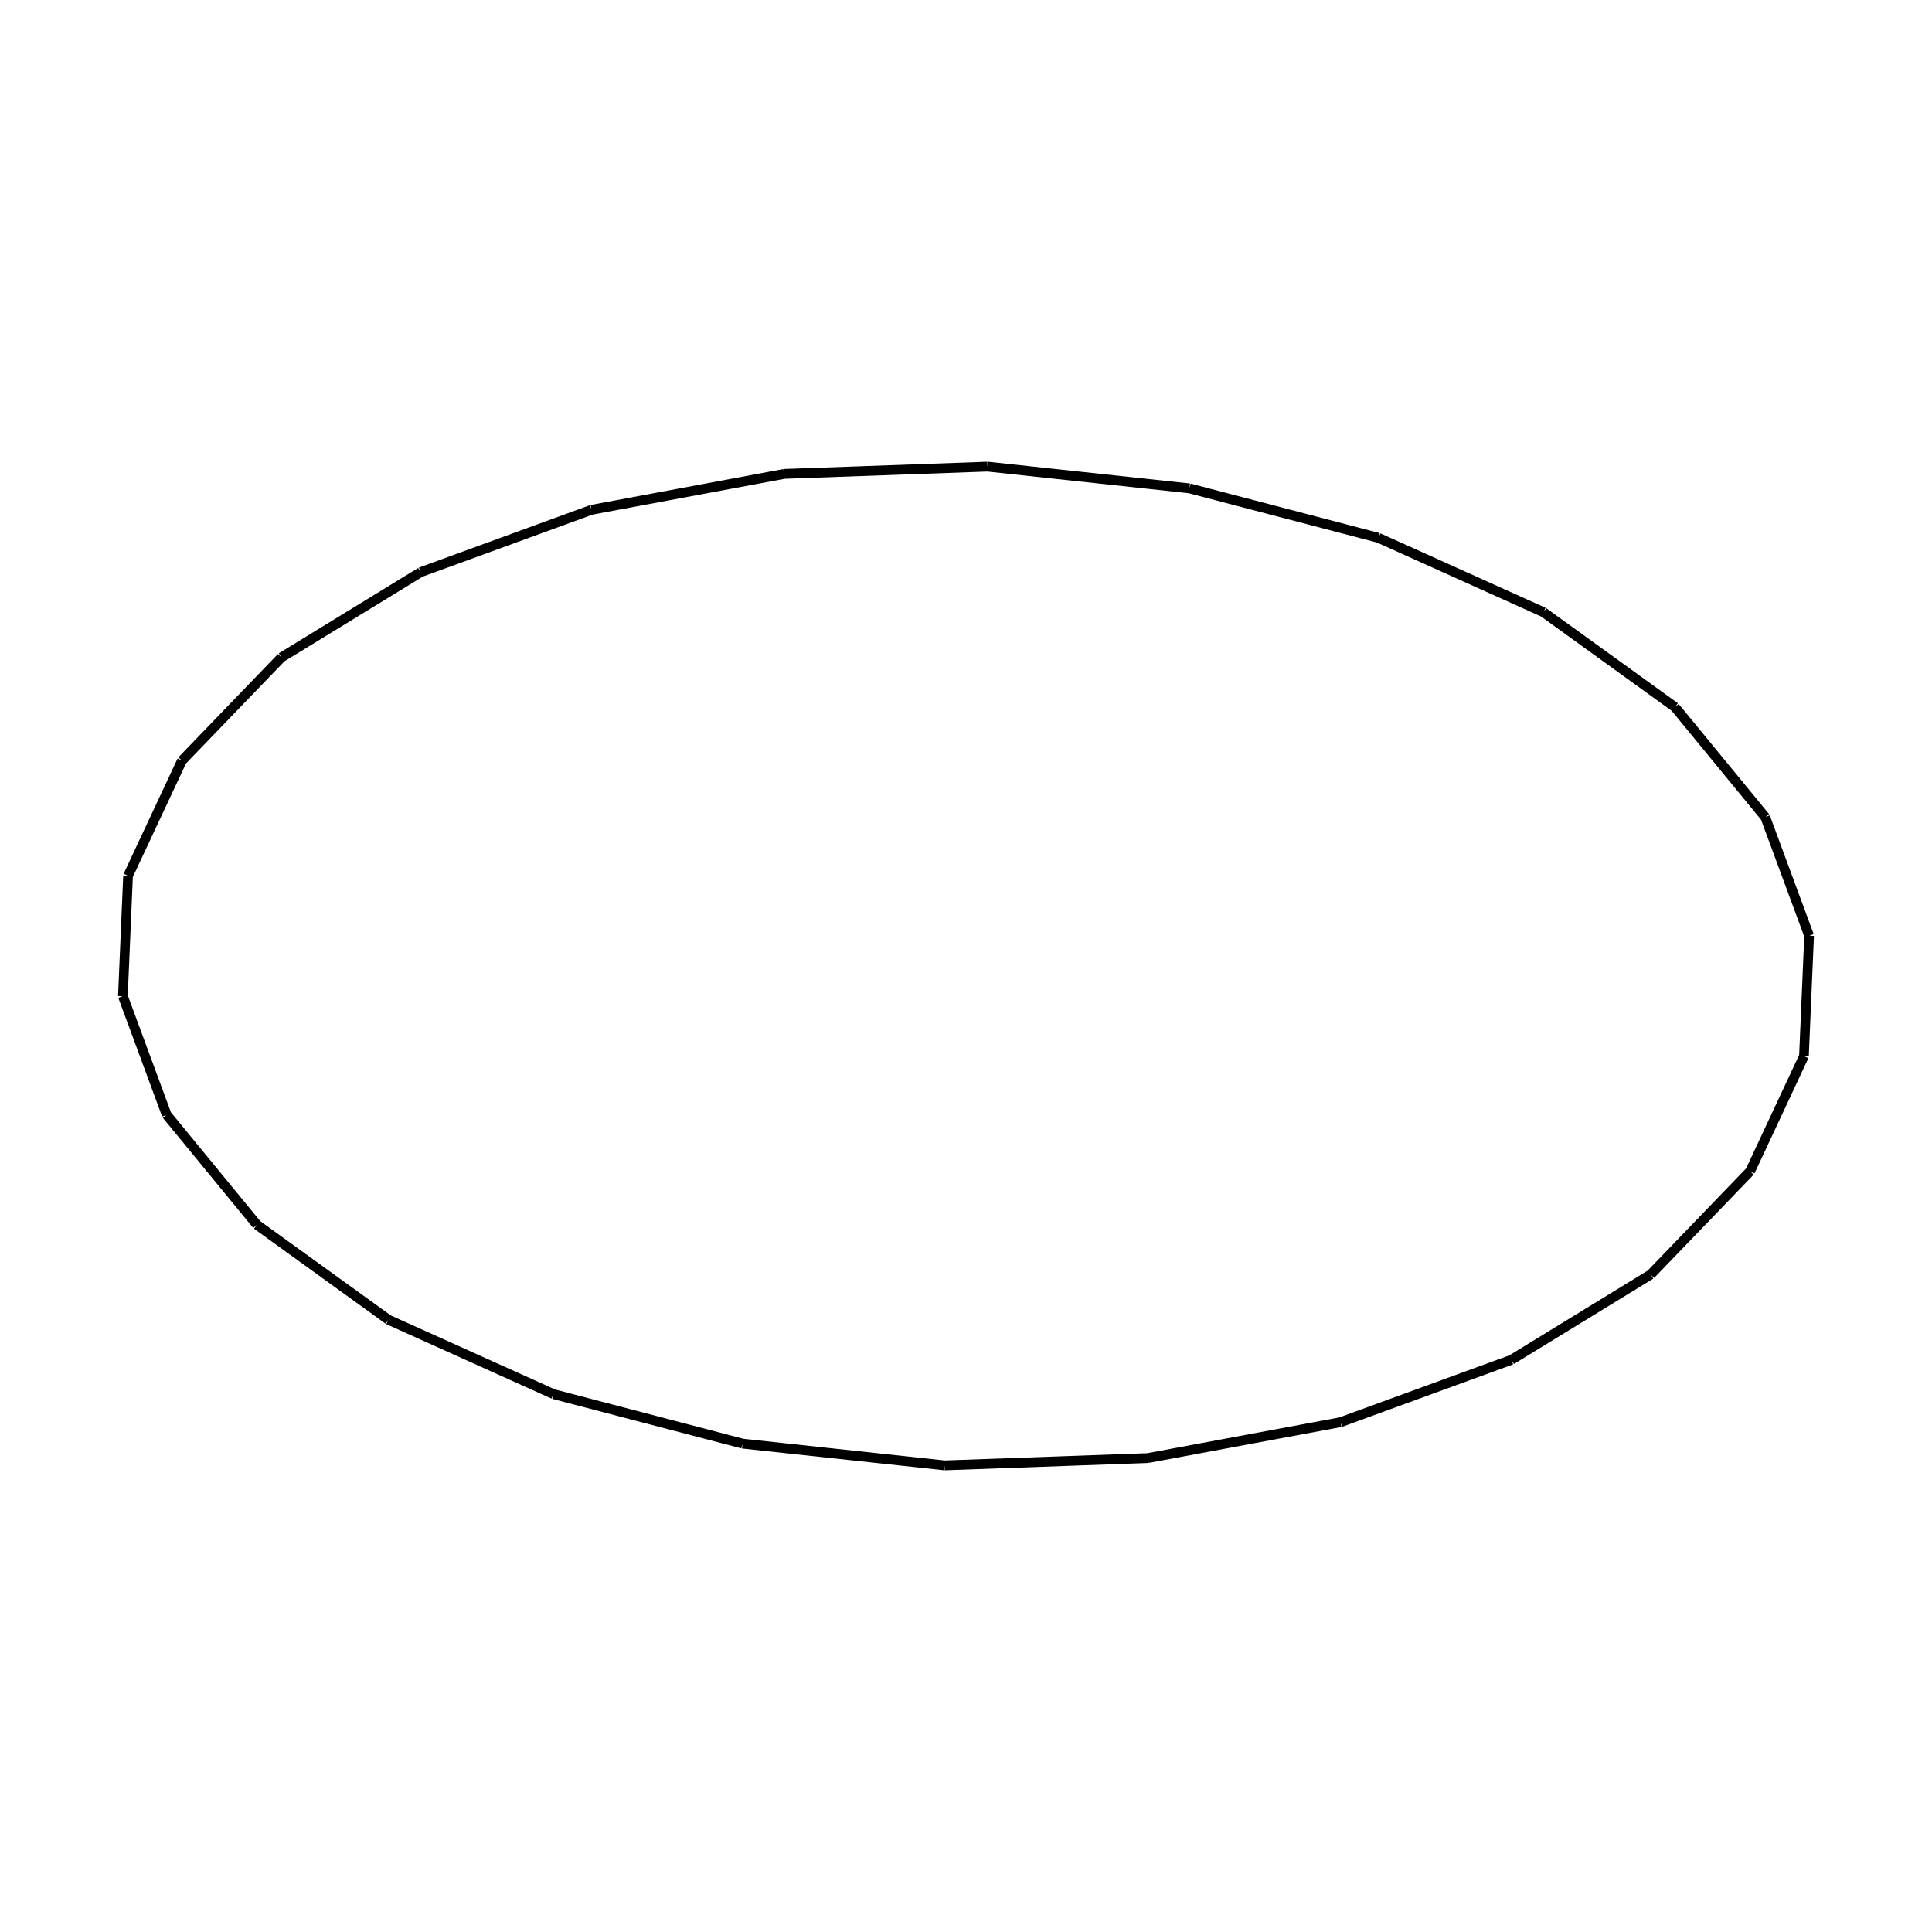
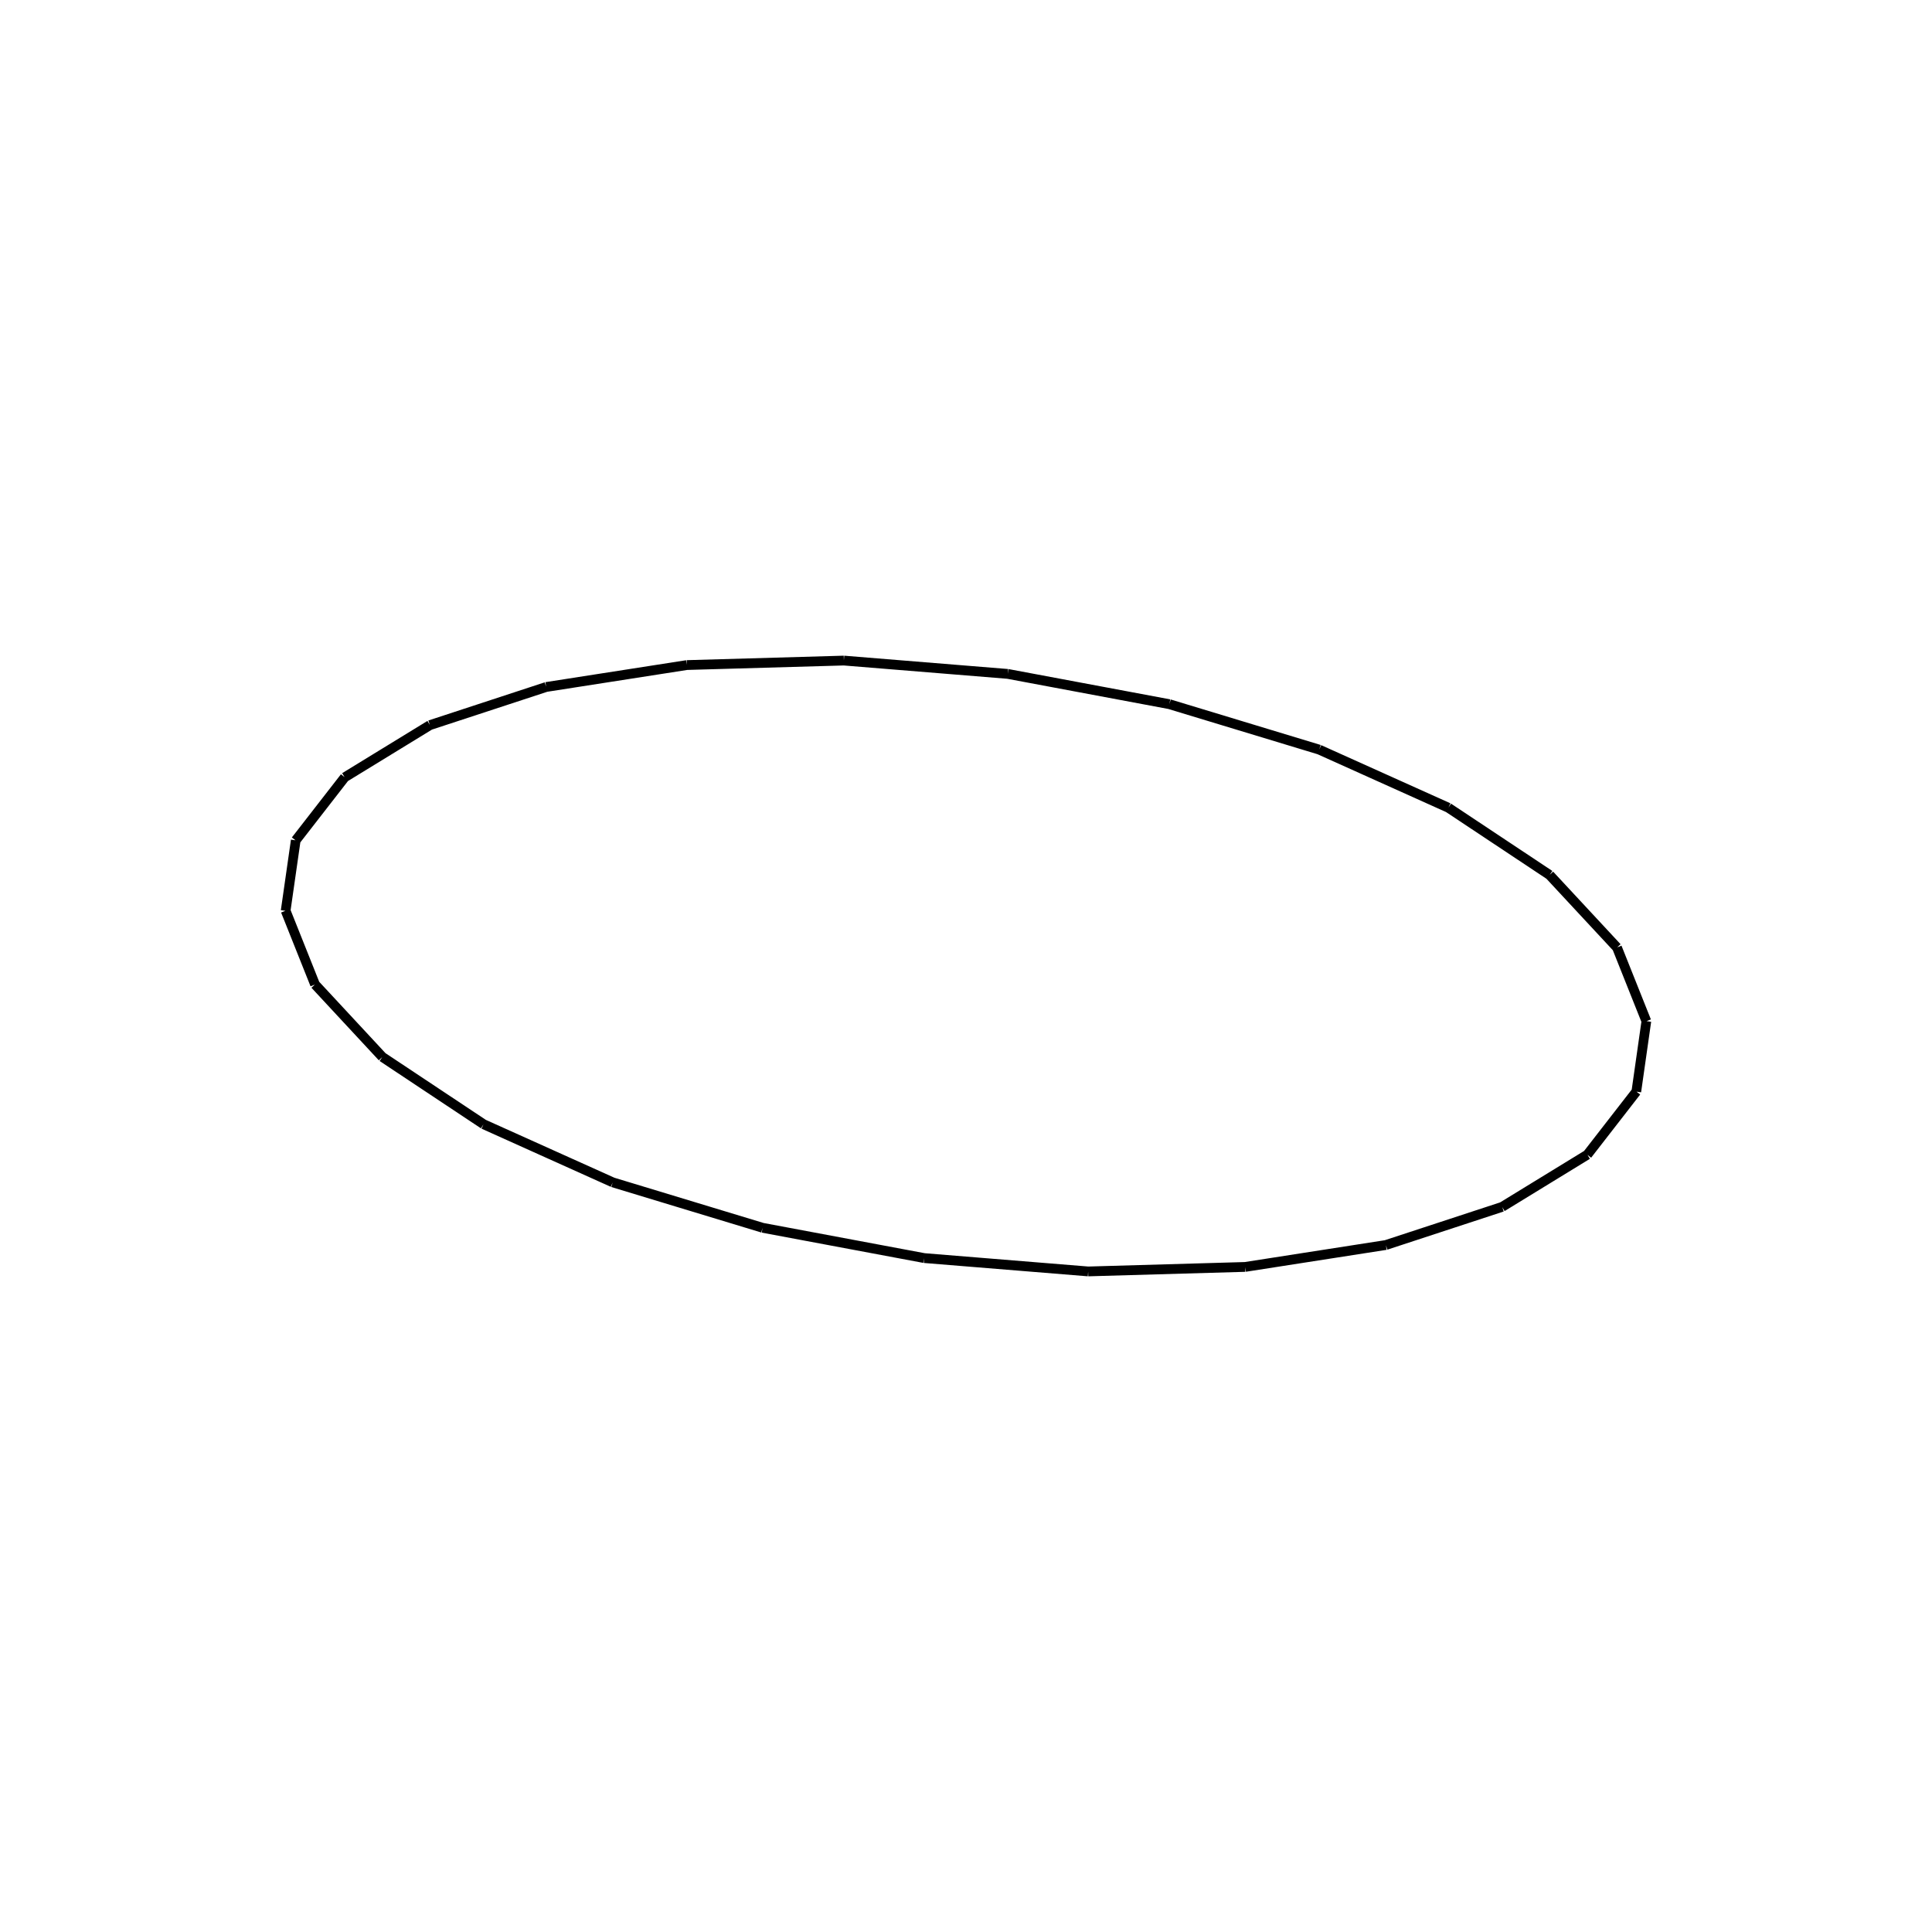
<svg xmlns="http://www.w3.org/2000/svg" viewBox="0 0 800 800">
-   <path d="M639.127,253.533 L639.129,253.476 M160.831,546.498 L160.833,546.442 M639.127,253.533 L693.573,292.842 M693.573,292.842 L730.956,338.379 M730.956,338.379 L749.116,387.503 M749.116,387.503 L746.976,437.351 M746.976,437.351 L724.682,485.036 M724.682,485.036 L683.504,527.776 M683.504,527.776 L625.852,563.093 M625.852,563.093 L555.075,588.934 M555.075,588.934 L475.275,603.789 M475.275,603.789 L391.107,606.807 M391.107,606.807 L307.449,597.799 M307.449,597.799 L229.176,577.301 M229.176,577.301 L160.831,546.498 M639.129,253.476 L693.574,292.785 M693.574,292.785 L730.958,338.322 M730.958,338.322 L749.118,387.446 M749.118,387.446 L746.978,437.295 M746.978,437.295 L724.683,484.98 M724.683,484.98 L683.506,527.719 M683.506,527.719 L625.854,563.036 M625.854,563.036 L555.077,588.878 M555.077,588.878 L475.277,603.733 M475.277,603.733 L391.109,606.751 M391.109,606.751 L307.45,597.743 M307.45,597.743 L229.178,577.245 M229.178,577.245 L160.833,546.442 M160.831,546.498 L106.389,507.181 M106.389,507.181 L69.014,461.638 M69.014,461.638 L50.882,412.521 M50.882,412.521 L53.02,362.664 M53.02,362.664 L75.341,314.993 M75.341,314.993 L116.526,272.26 M116.526,272.26 L174.178,236.951 M174.178,236.951 L244.949,211.117 M244.949,211.117 L324.723,196.257 M324.723,196.257 L408.893,193.249 M408.893,193.249 L492.523,202.246 M492.523,202.246 L570.786,222.738 M570.786,222.738 L639.127,253.533 M160.833,546.442 L106.391,507.125 M106.391,507.125 L69.016,461.582 M69.016,461.582 L50.884,412.464 M50.884,412.464 L53.022,362.607 M53.022,362.607 L75.343,314.936 M75.343,314.936 L116.527,272.204 M116.527,272.204 L174.18,236.895 M174.18,236.895 L244.951,211.06 M244.951,211.06 L324.724,196.201 M324.724,196.201 L408.895,193.193 M408.895,193.193 L492.525,202.189 M492.525,202.189 L570.788,222.681 M570.788,222.681 L639.129,253.476" stroke="black" stroke-width="4" fill="red" />
+   <path d="M546.253,310.427 L546.262,310.377 M253.718,489.609 L253.728,489.56 M546.253,310.427 L599.736,334.49 M599.736,334.49 L641.649,362.339 M641.649,362.339 L669.552,392.364 M669.552,392.364 L681.716,422.871 M681.716,422.871 L677.56,452.029 M677.56,452.029 L657.276,478.152 M657.276,478.152 L621.995,499.765 M621.995,499.765 L573.862,515.553 M573.862,515.553 L515.599,524.631 M515.599,524.631 L450.583,526.496 M450.583,526.496 L382.685,520.967 M382.685,520.967 L315.774,508.427 M315.774,508.427 L253.718,489.609 M546.262,310.377 L599.745,334.441 M599.745,334.441 L641.658,362.289 M641.658,362.289 L669.561,392.315 M669.561,392.315 L681.726,422.822 M681.726,422.822 L677.569,451.98 M677.569,451.98 L657.285,478.103 M657.285,478.103 L622.005,499.715 M622.005,499.715 L573.871,515.504 M573.871,515.504 L515.608,524.582 M515.608,524.582 L450.593,526.447 M450.593,526.447 L382.694,520.918 M382.694,520.918 L315.783,508.378 M315.783,508.378 L253.728,489.56 M253.718,489.609 L200.235,465.542 M200.235,465.542 L158.327,437.691 M158.327,437.691 L130.445,407.669 M130.445,407.669 L118.274,377.157 M118.274,377.157 L122.453,348.007 M122.453,348.007 L142.743,321.887 M142.743,321.887 L178.026,300.279 M178.026,300.279 L226.157,284.493 M226.157,284.493 L284.4,275.412 M284.4,275.412 L349.422,273.553 M349.422,273.553 L417.297,279.075 M417.297,279.075 L484.201,291.612 M484.201,291.612 L546.253,310.427 M253.728,489.56 L200.245,465.493 M200.245,465.493 L158.336,437.641 M158.336,437.641 L130.455,407.62 M130.455,407.62 L118.284,377.108 M118.284,377.108 L122.463,347.958 M122.463,347.958 L142.753,321.838 M142.753,321.838 L178.035,300.229 M178.035,300.229 L226.167,284.444 M226.167,284.444 L284.409,275.363 M284.409,275.363 L349.431,273.504 M349.431,273.504 L417.307,279.026 M417.307,279.026 L484.211,291.563 M484.211,291.563 L546.262,310.377" stroke="black" stroke-width="4" fill="red" />
</svg>
